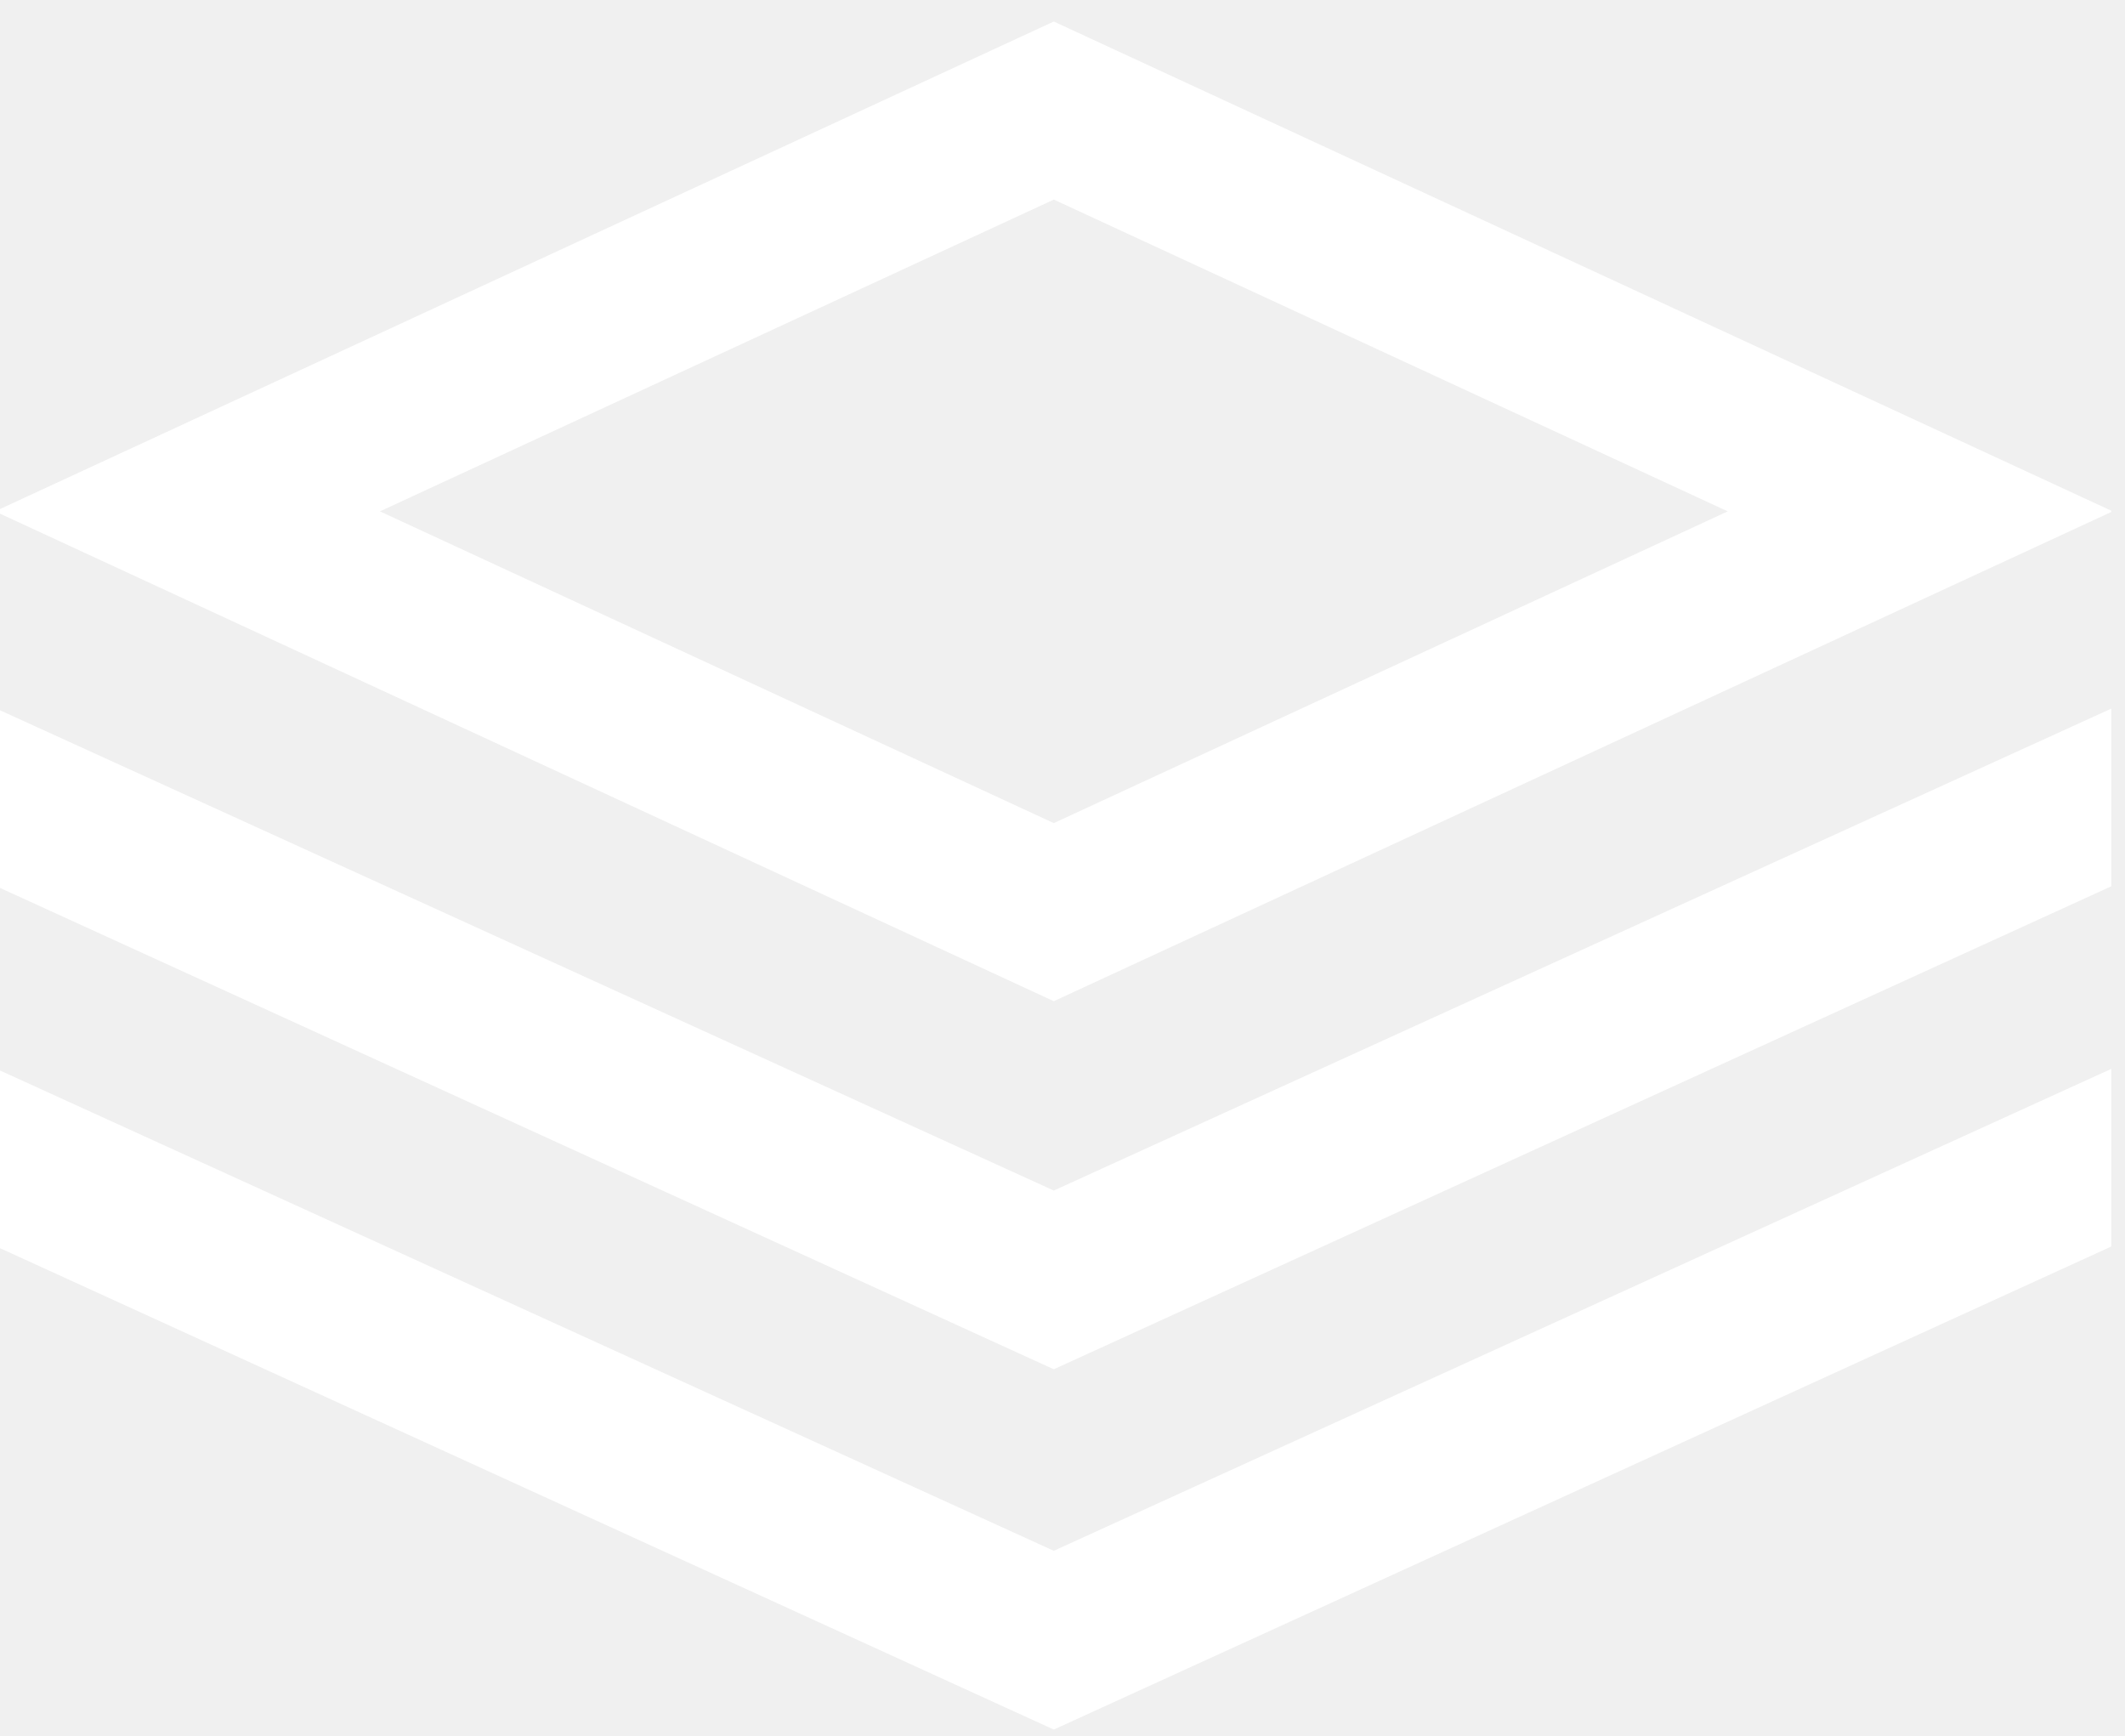
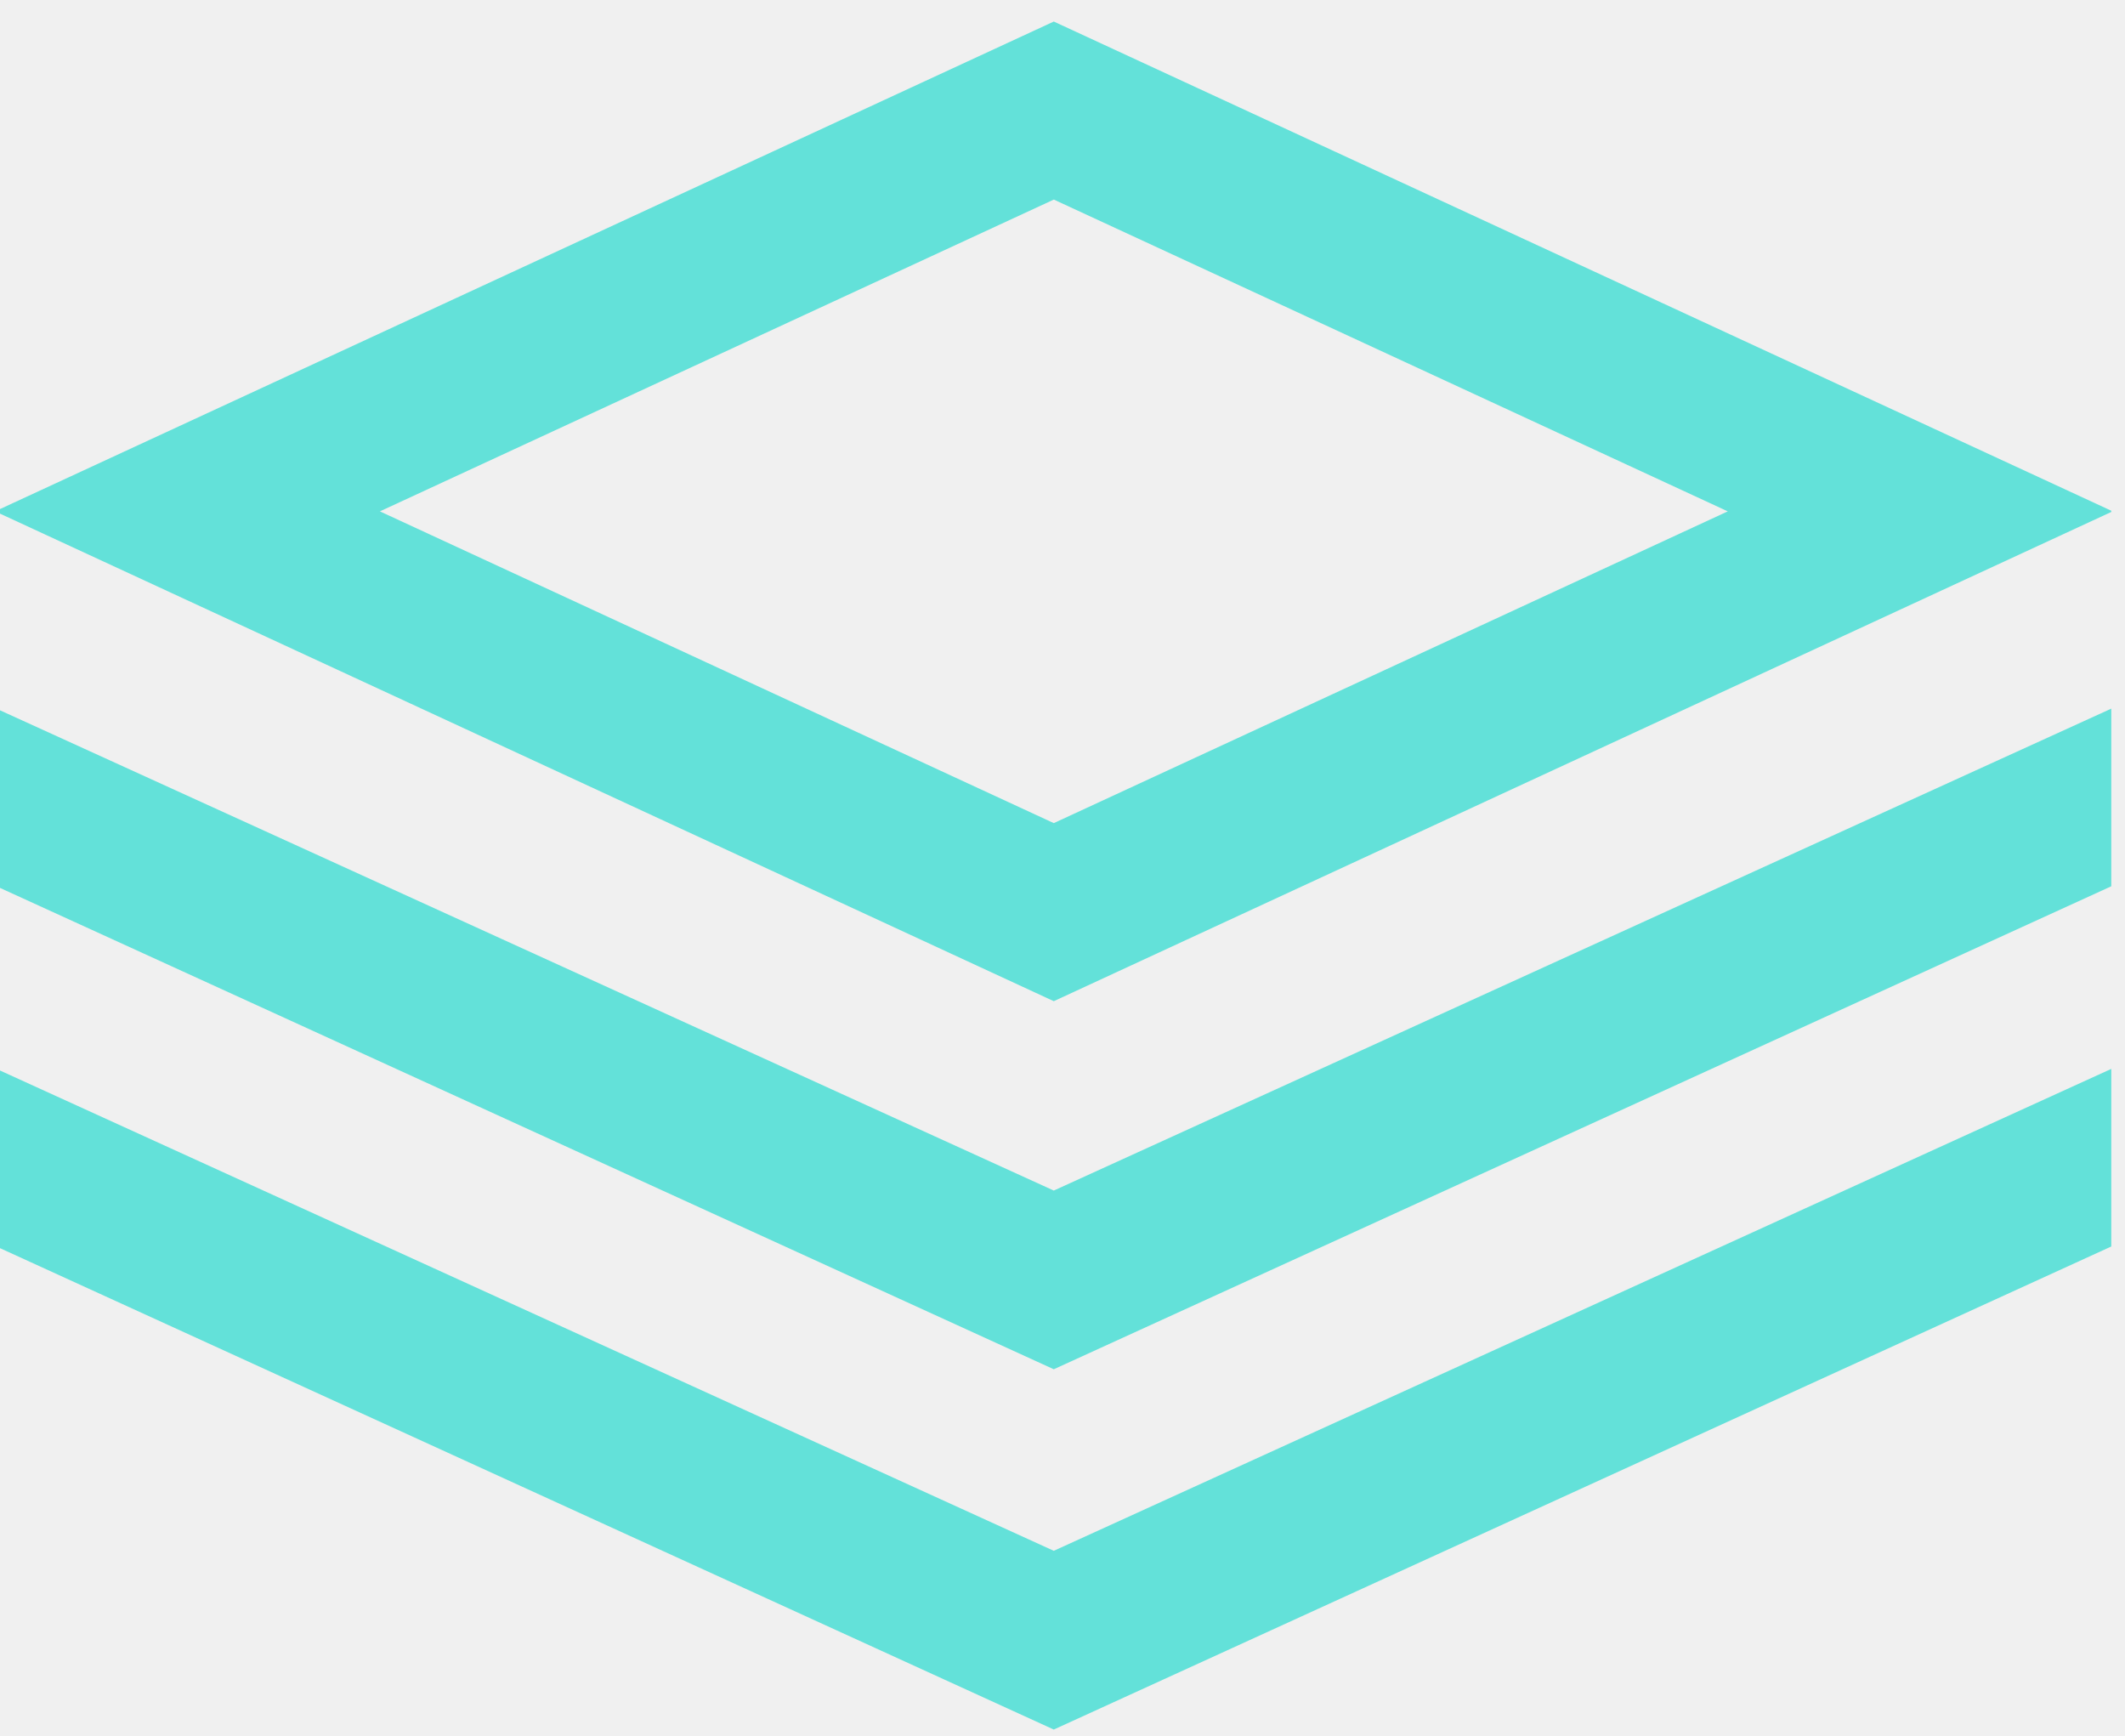
<svg xmlns="http://www.w3.org/2000/svg" width="60" height="49" viewBox="0 0 60 49" fill="none">
-   <path fill-rule="evenodd" clip-rule="evenodd" d="M0 14.371V14.5L29.754 28.264L59.613 14.453V14.418L29.754 0.608L0 14.371ZM10.727 14.436L29.755 5.634L48.784 14.436L29.754 23.237L10.727 14.436ZM29.754 33.61L0 20.052V25.066L29.754 38.655L59.613 25.02V20.005L29.754 33.61ZM29.754 43.78L0 30.221V35.236L29.754 48.826L59.613 35.189V30.175L29.754 43.78Z" fill="white" />
+   <path fill-rule="evenodd" clip-rule="evenodd" d="M0 14.371V14.5L29.754 28.264L59.613 14.453V14.418L29.754 0.608L0 14.371ZM10.727 14.436L29.755 5.634L48.784 14.436L29.754 23.237L10.727 14.436ZM29.754 33.61L0 20.052V25.066L29.754 38.655L59.613 25.02V20.005L29.754 33.61ZM29.754 43.78L0 30.221V35.236L29.754 48.826L59.613 35.189V30.175L29.754 43.78Z" fill="#63E1D9" />
</svg>
